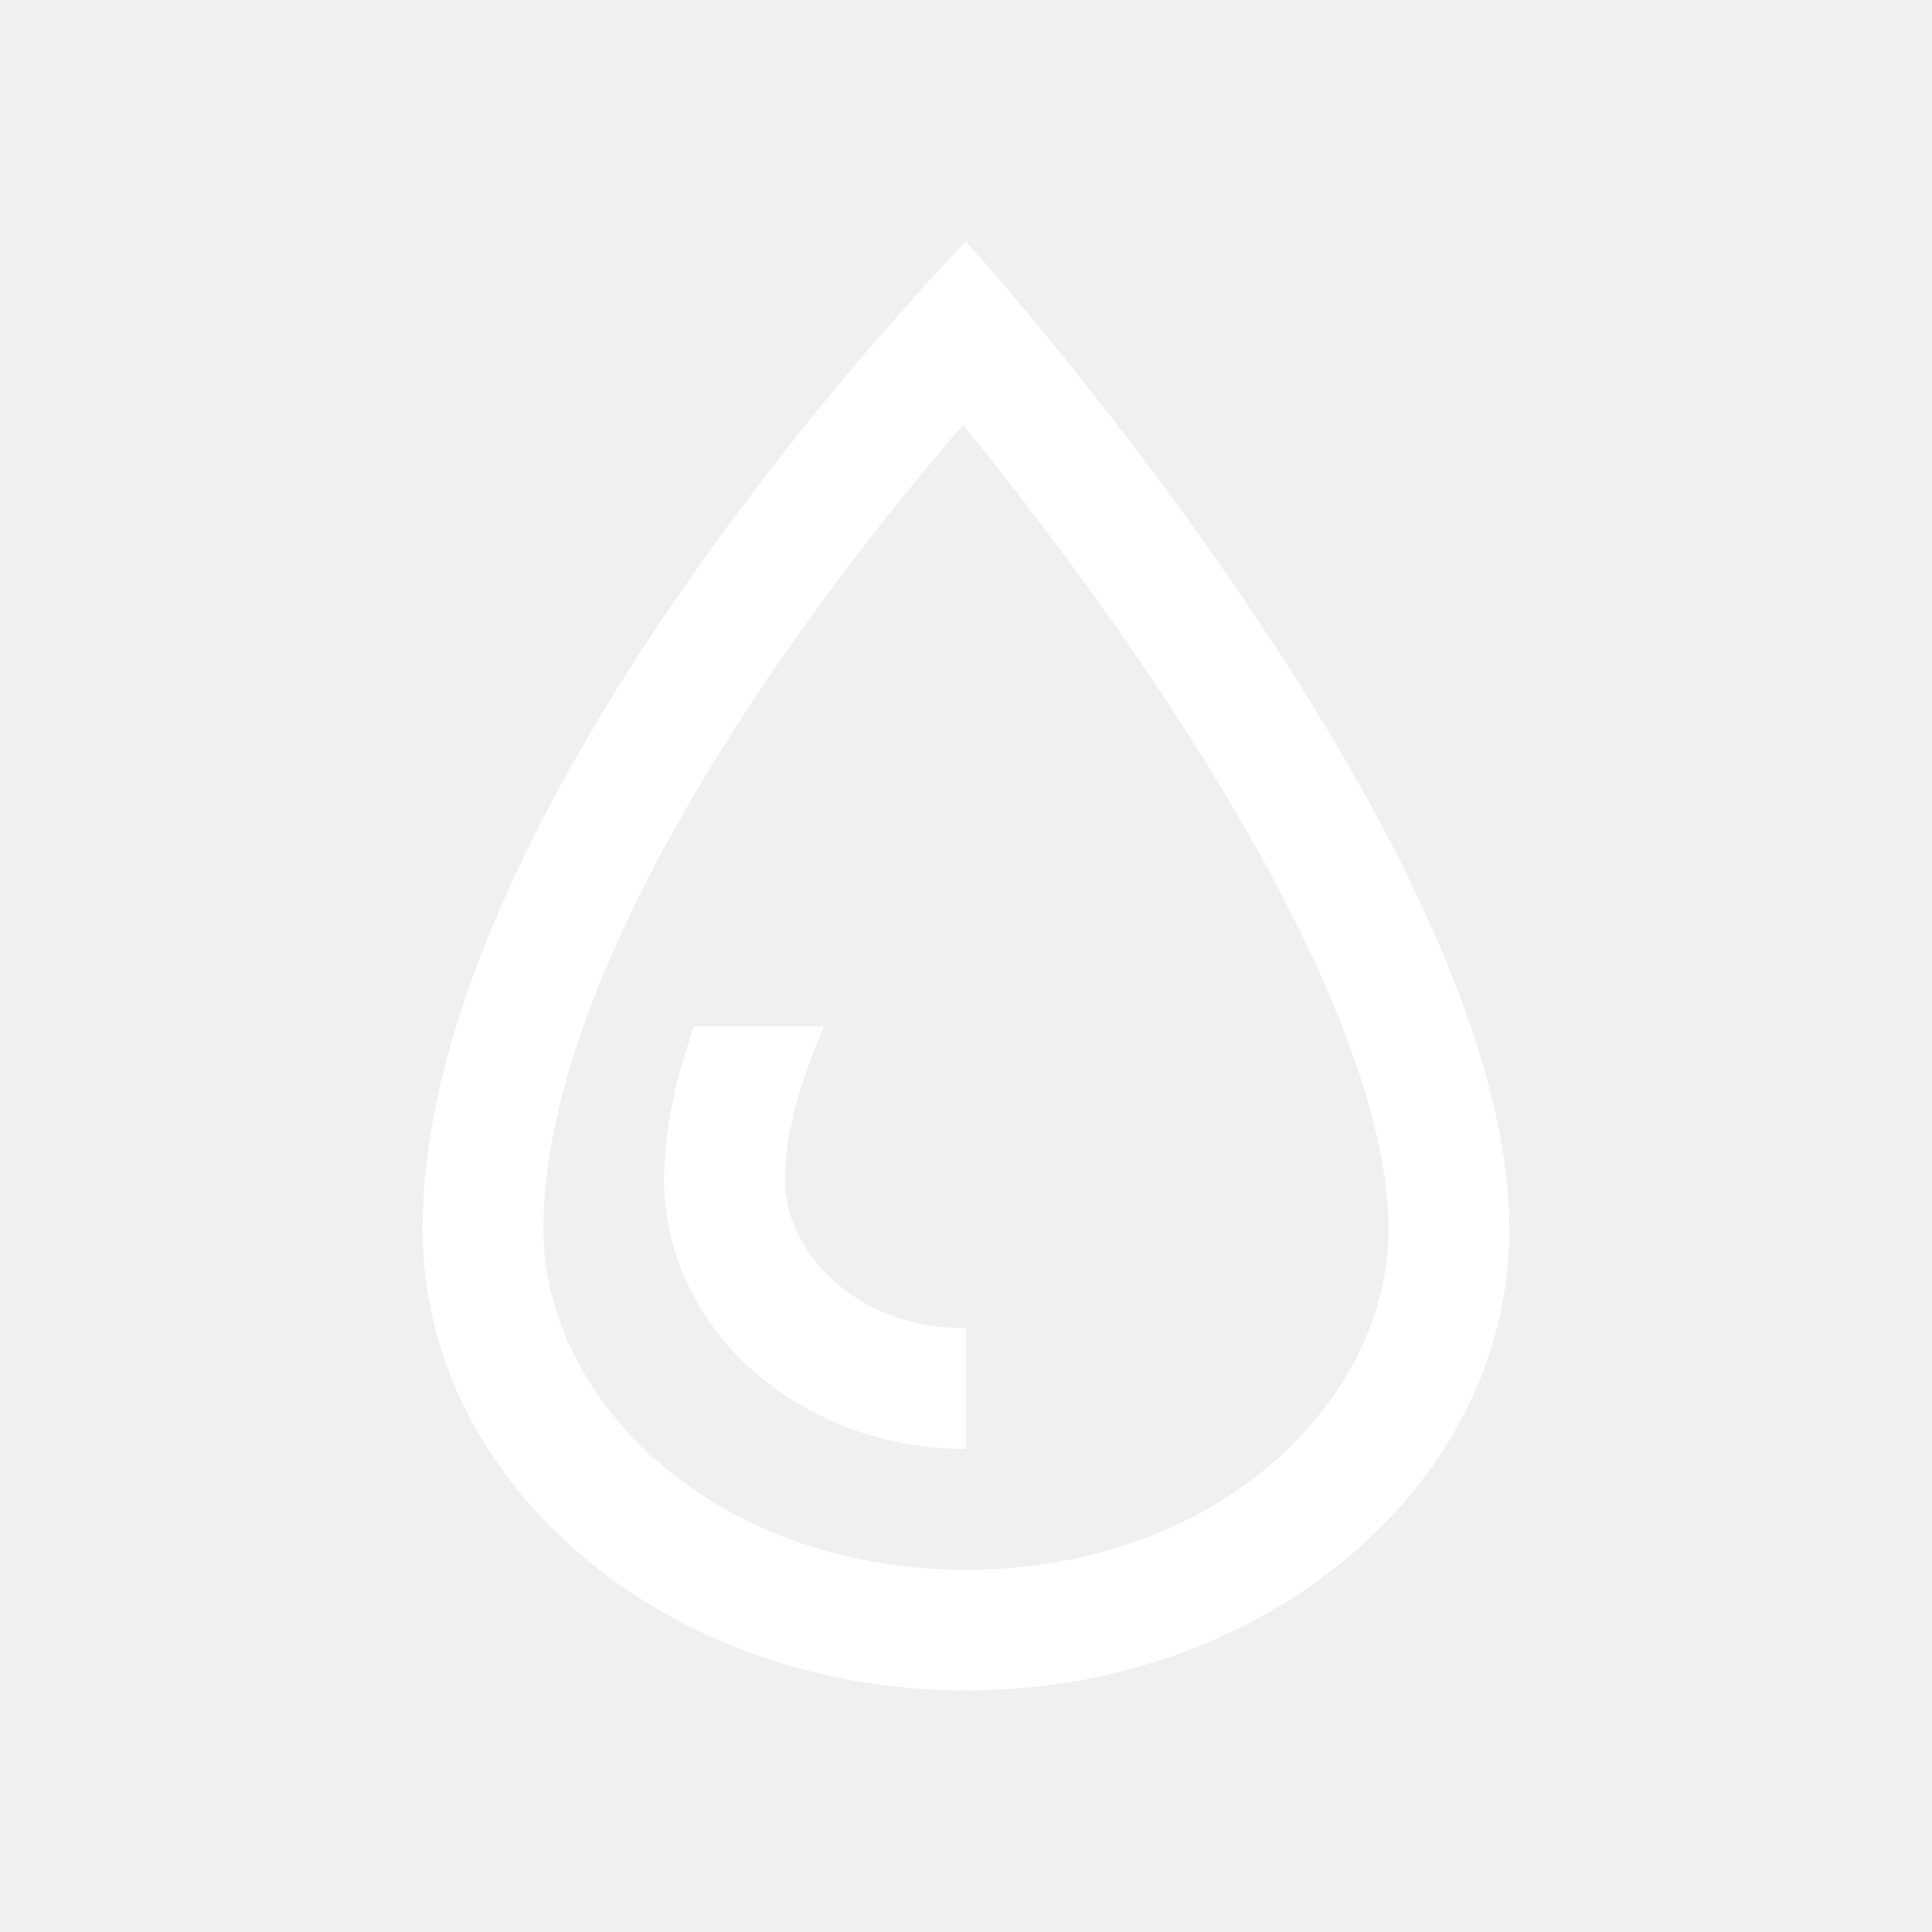
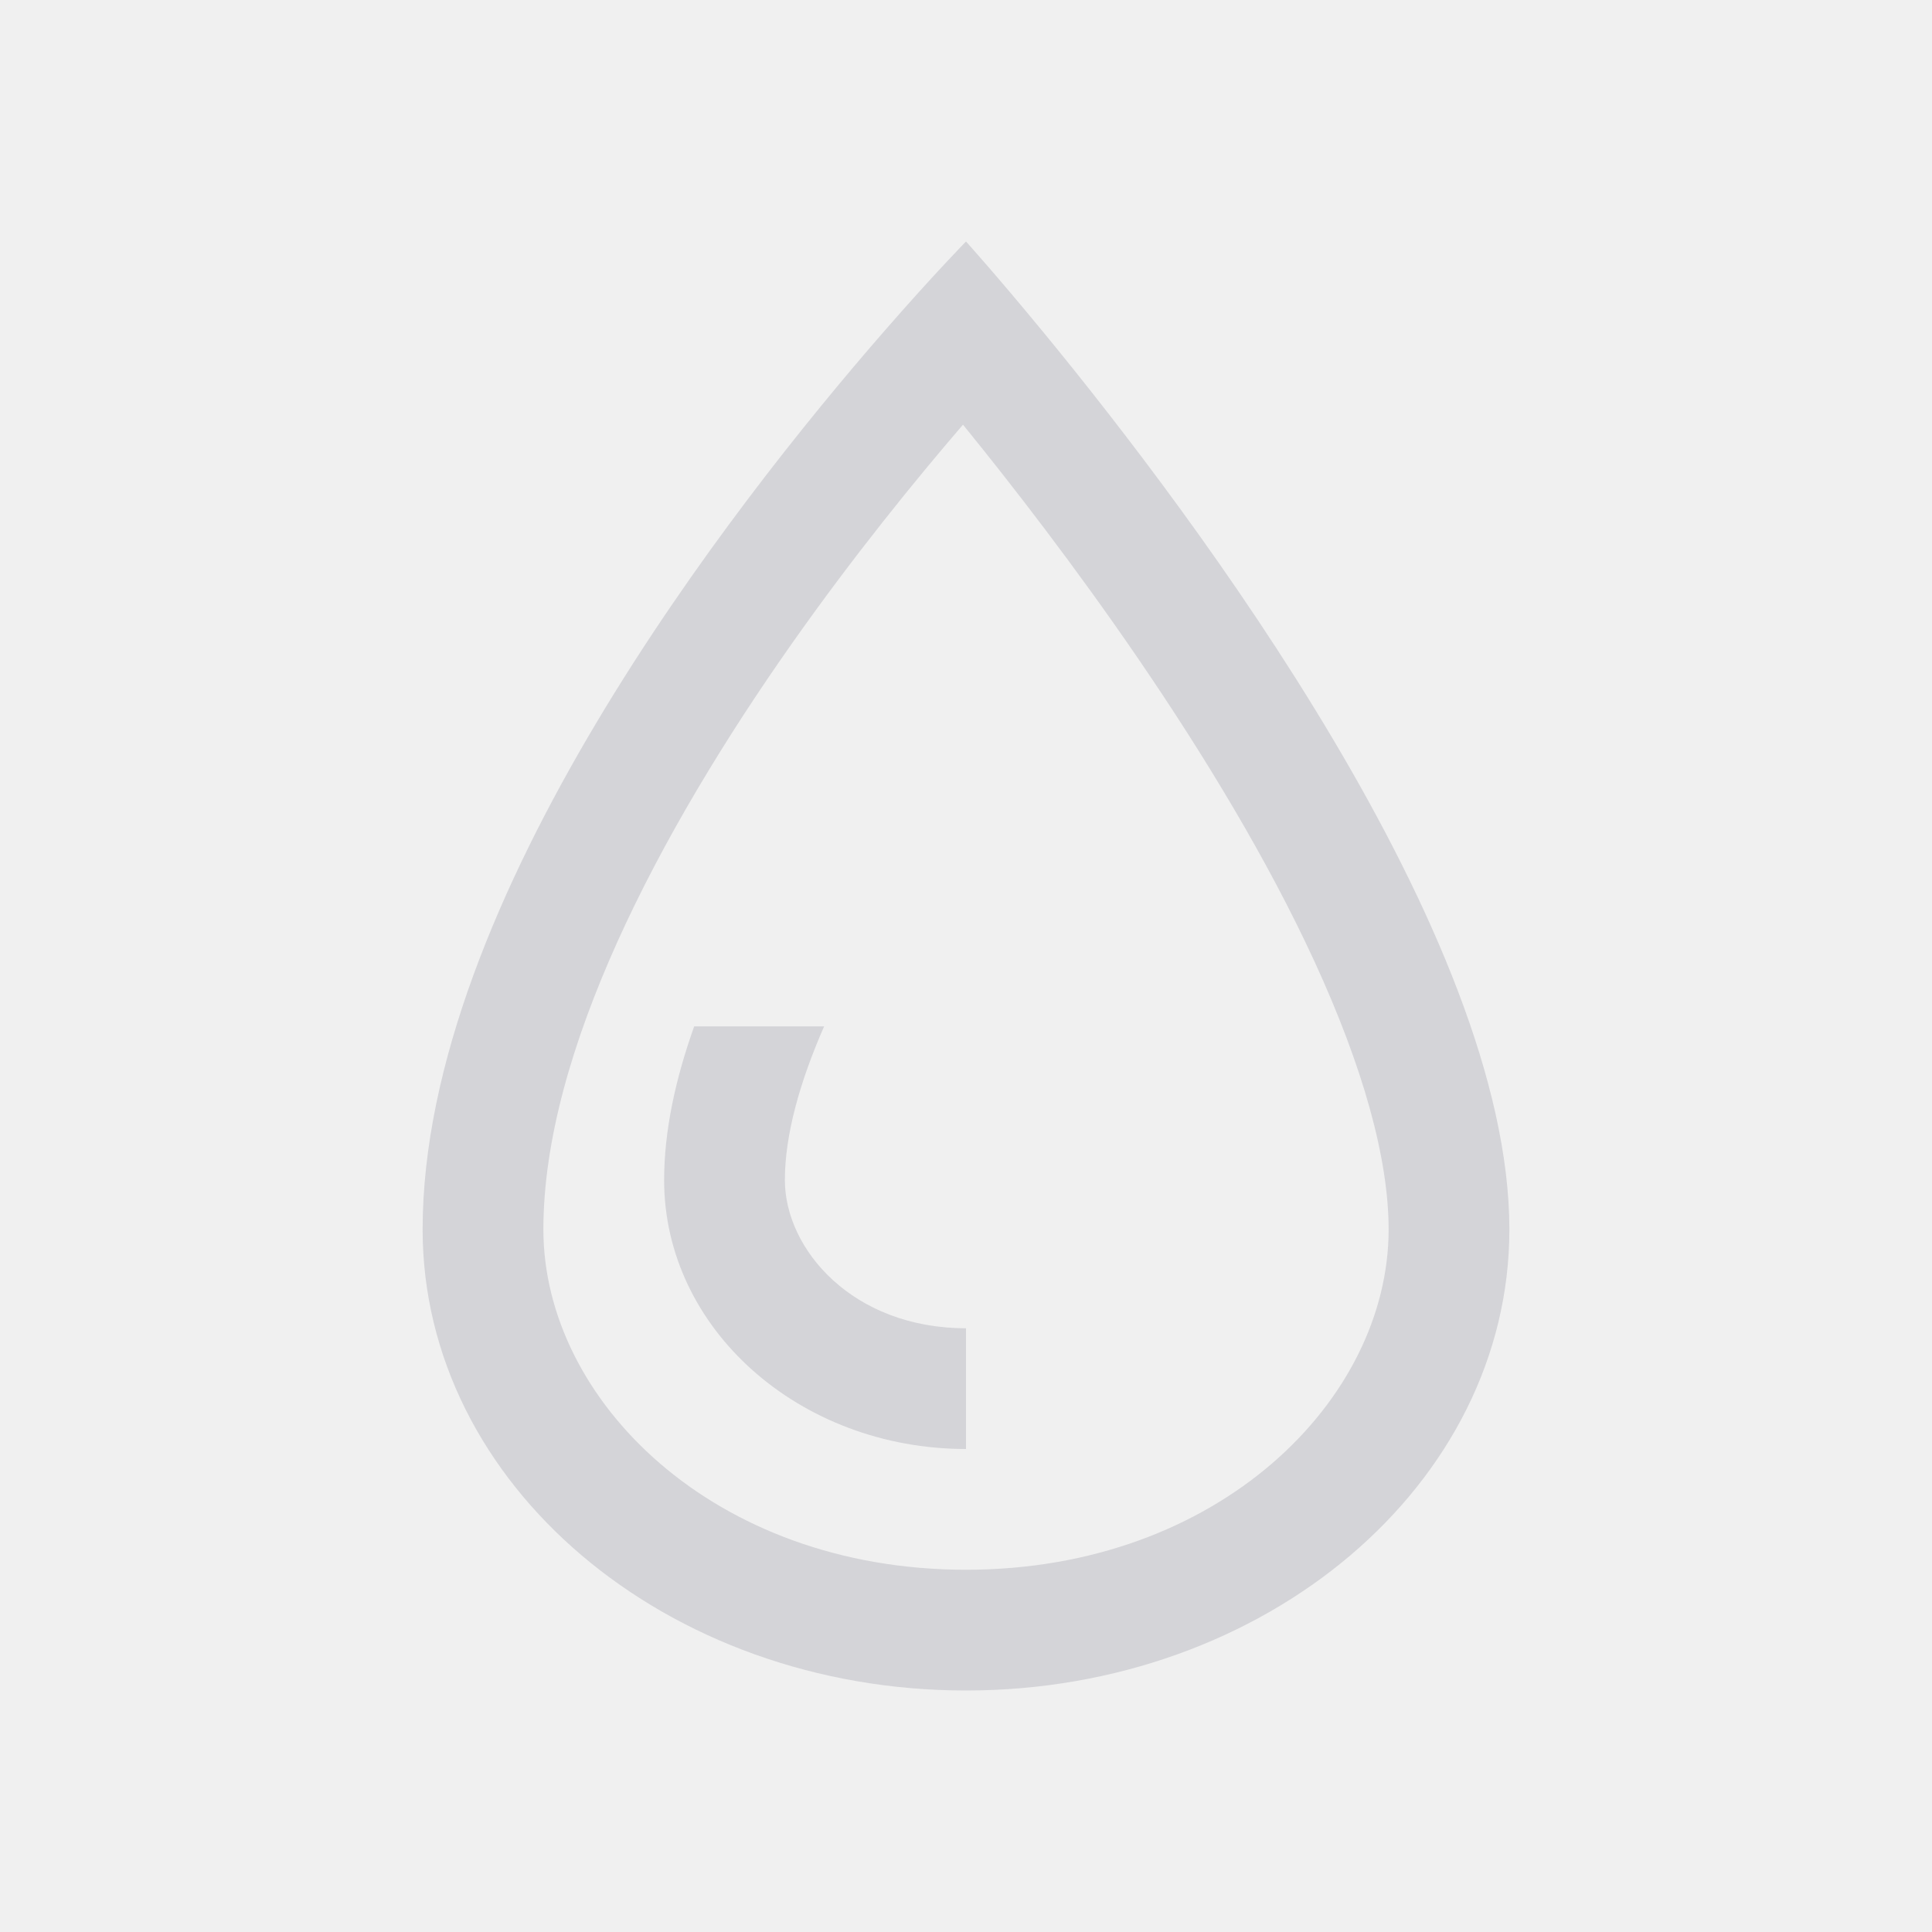
<svg xmlns="http://www.w3.org/2000/svg" width="32" height="32" viewBox="0 0 32 32" fill="none">
-   <path fill-rule="evenodd" clip-rule="evenodd" d="M23 20.364C23 23.181 20.187 26 16 26C11.813 26 9 23.181 9 20.364C9 17.442 10.901 13.802 13.134 10.634C14.144 9.202 15.158 7.955 15.95 7.034C16.758 8.027 17.805 9.379 18.849 10.905C19.938 12.497 20.997 14.24 21.777 15.936C22.571 17.664 23 19.181 23 20.364ZM7 20.364C7 14.927 12.131 8.371 14.645 5.486C15.46 4.55 16 4 16 4C16 4 16.517 4.572 17.304 5.53C19.798 8.567 25 15.487 25 20.364C25 24.581 20.971 28 16 28C11.029 28 7 24.581 7 20.364ZM11.498 17H13.65C13.245 17.924 13 18.8 13 19.546C13 20.69 14.12 22 16 22V24C13.239 24 11 22.006 11 19.546C11 18.725 11.191 17.86 11.498 17Z" fill="white" />
+   <path fill-rule="evenodd" clip-rule="evenodd" d="M23 20.364C23 23.181 20.187 26 16 26C11.813 26 9 23.181 9 20.364C9 17.442 10.901 13.802 13.134 10.634C14.144 9.202 15.158 7.955 15.95 7.034C16.758 8.027 17.805 9.379 18.849 10.905C19.938 12.497 20.997 14.24 21.777 15.936C22.571 17.664 23 19.181 23 20.364ZM7 20.364C7 14.927 12.131 8.371 14.645 5.486C15.46 4.55 16 4 16 4C16 4 16.517 4.572 17.304 5.53C19.798 8.567 25 15.487 25 20.364C25 24.581 20.971 28 16 28C11.029 28 7 24.581 7 20.364ZM11.498 17H13.65C13.245 17.924 13 18.8 13 19.546C13 20.69 14.12 22 16 22V24C13.239 24 11 22.006 11 19.546C11 18.725 11.191 17.86 11.498 17Z" fill="#d4d4d8" />
</svg>
